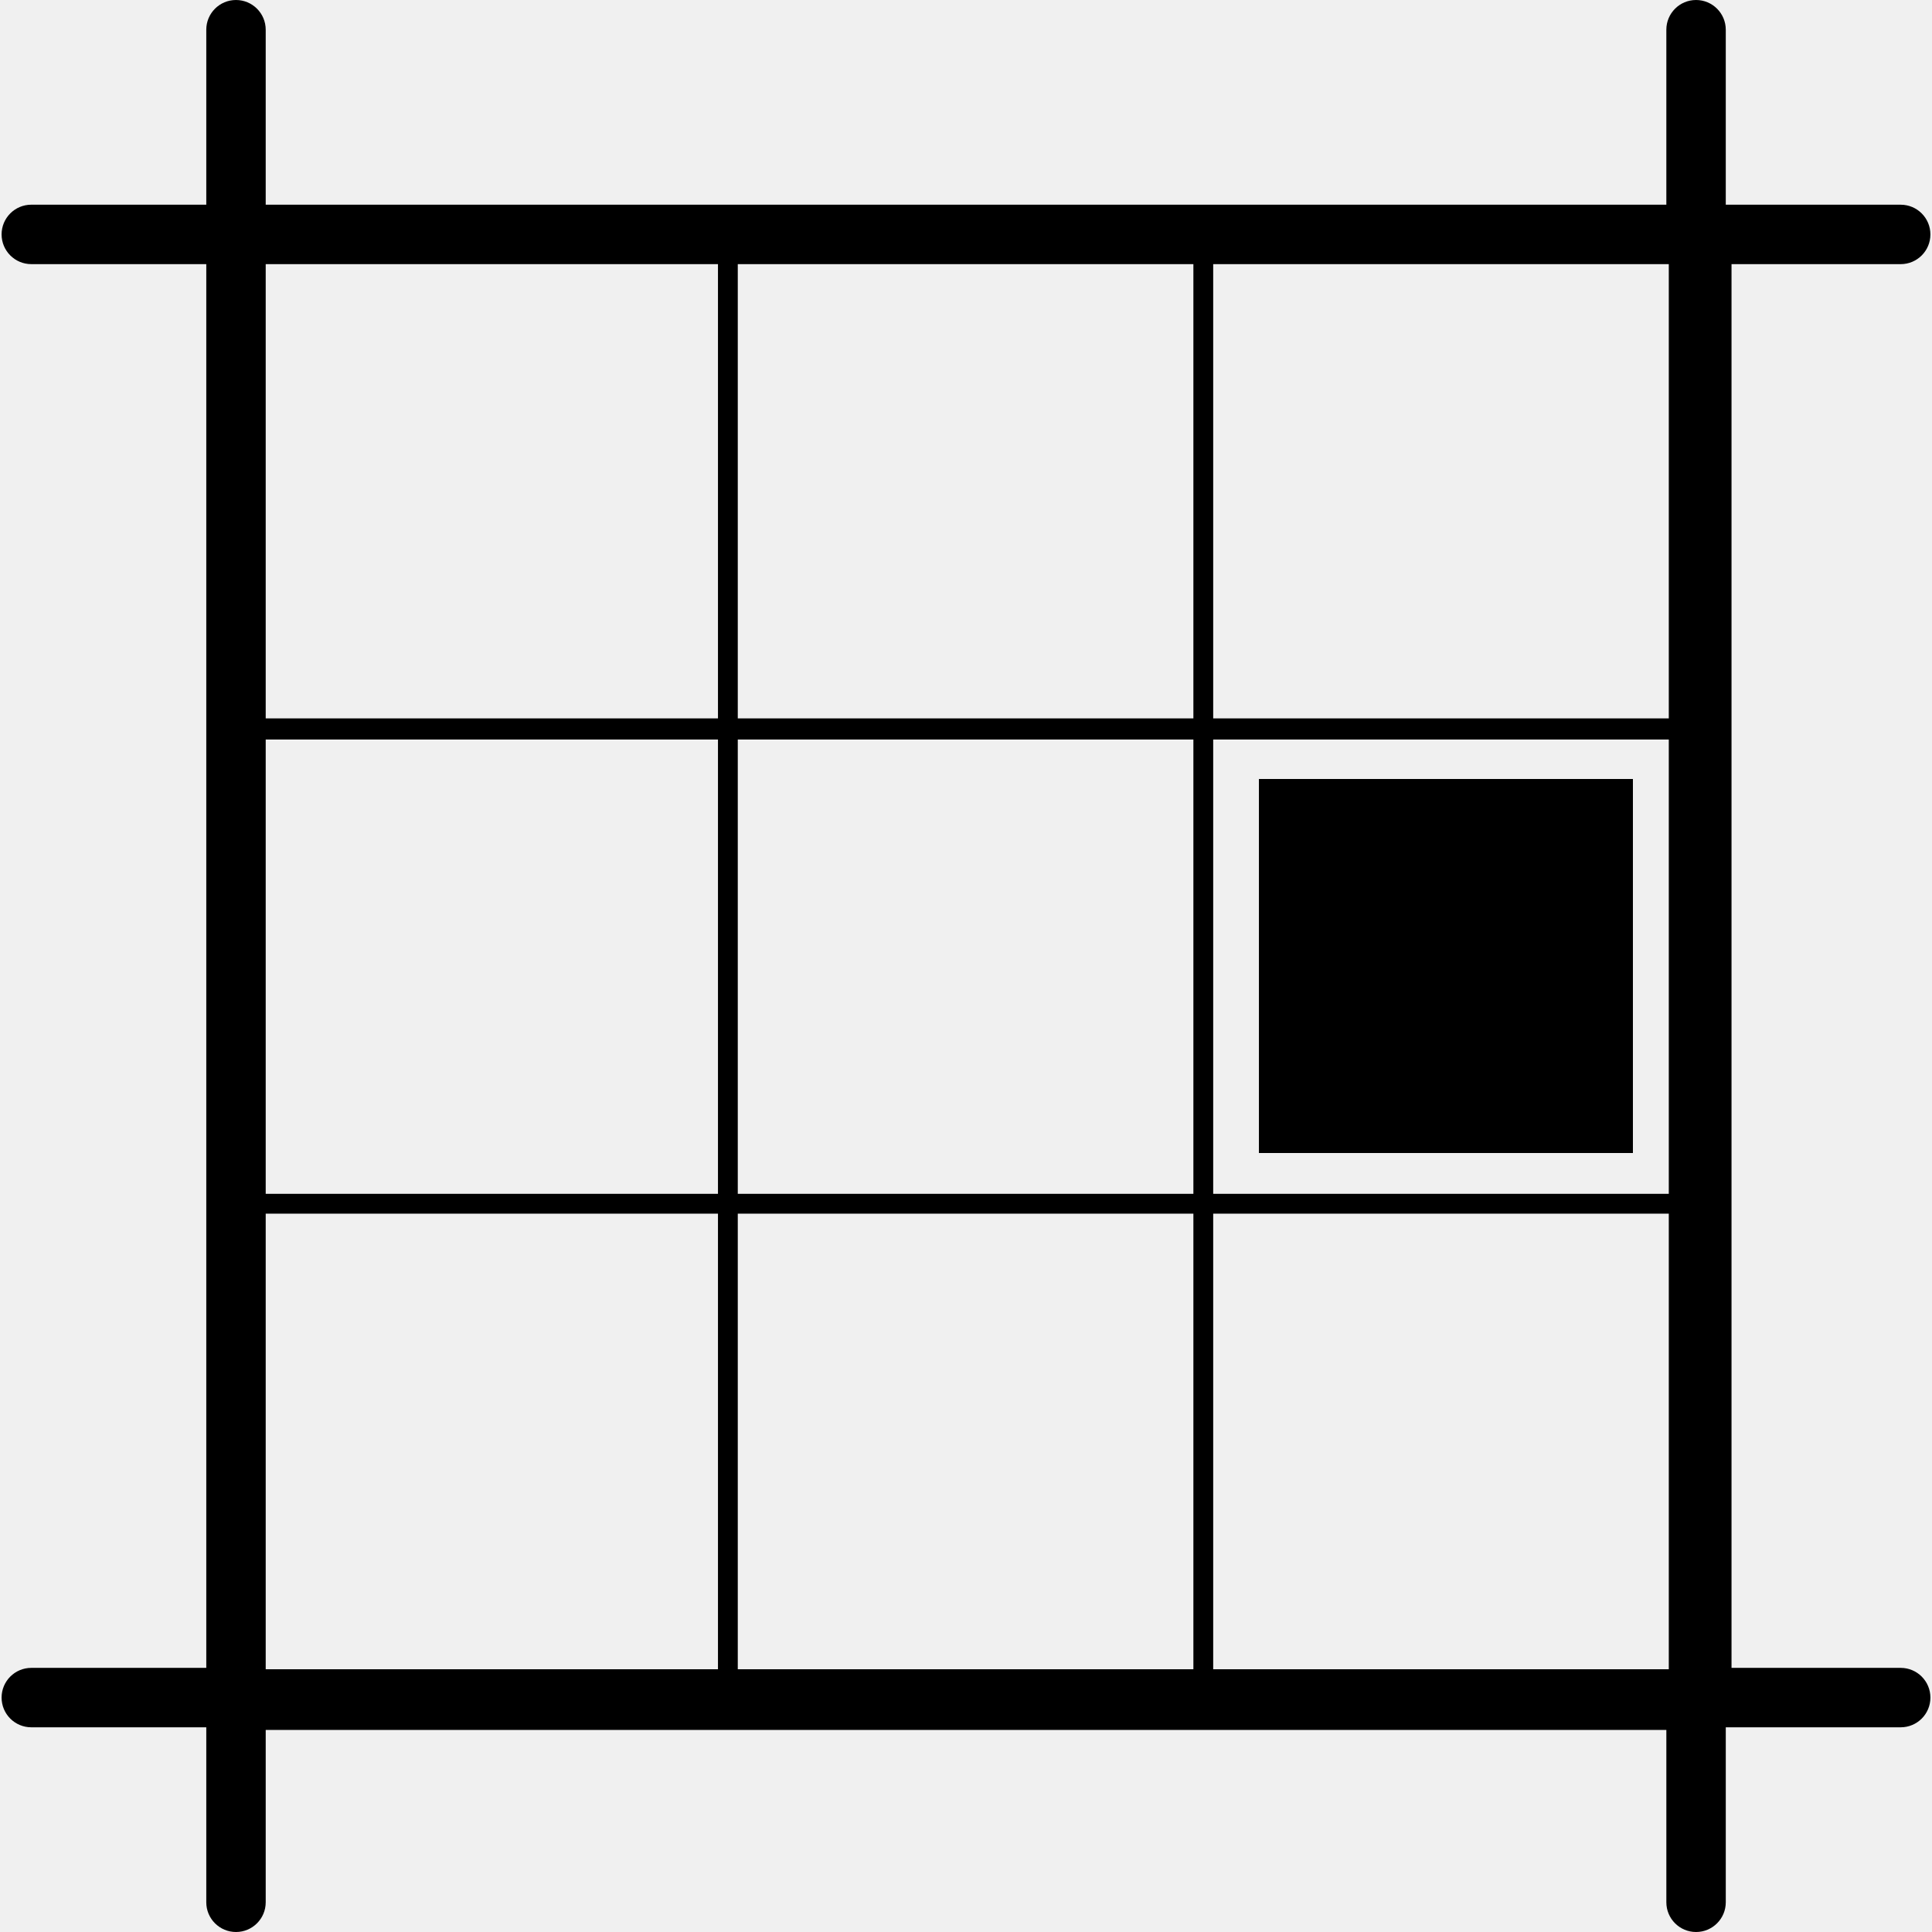
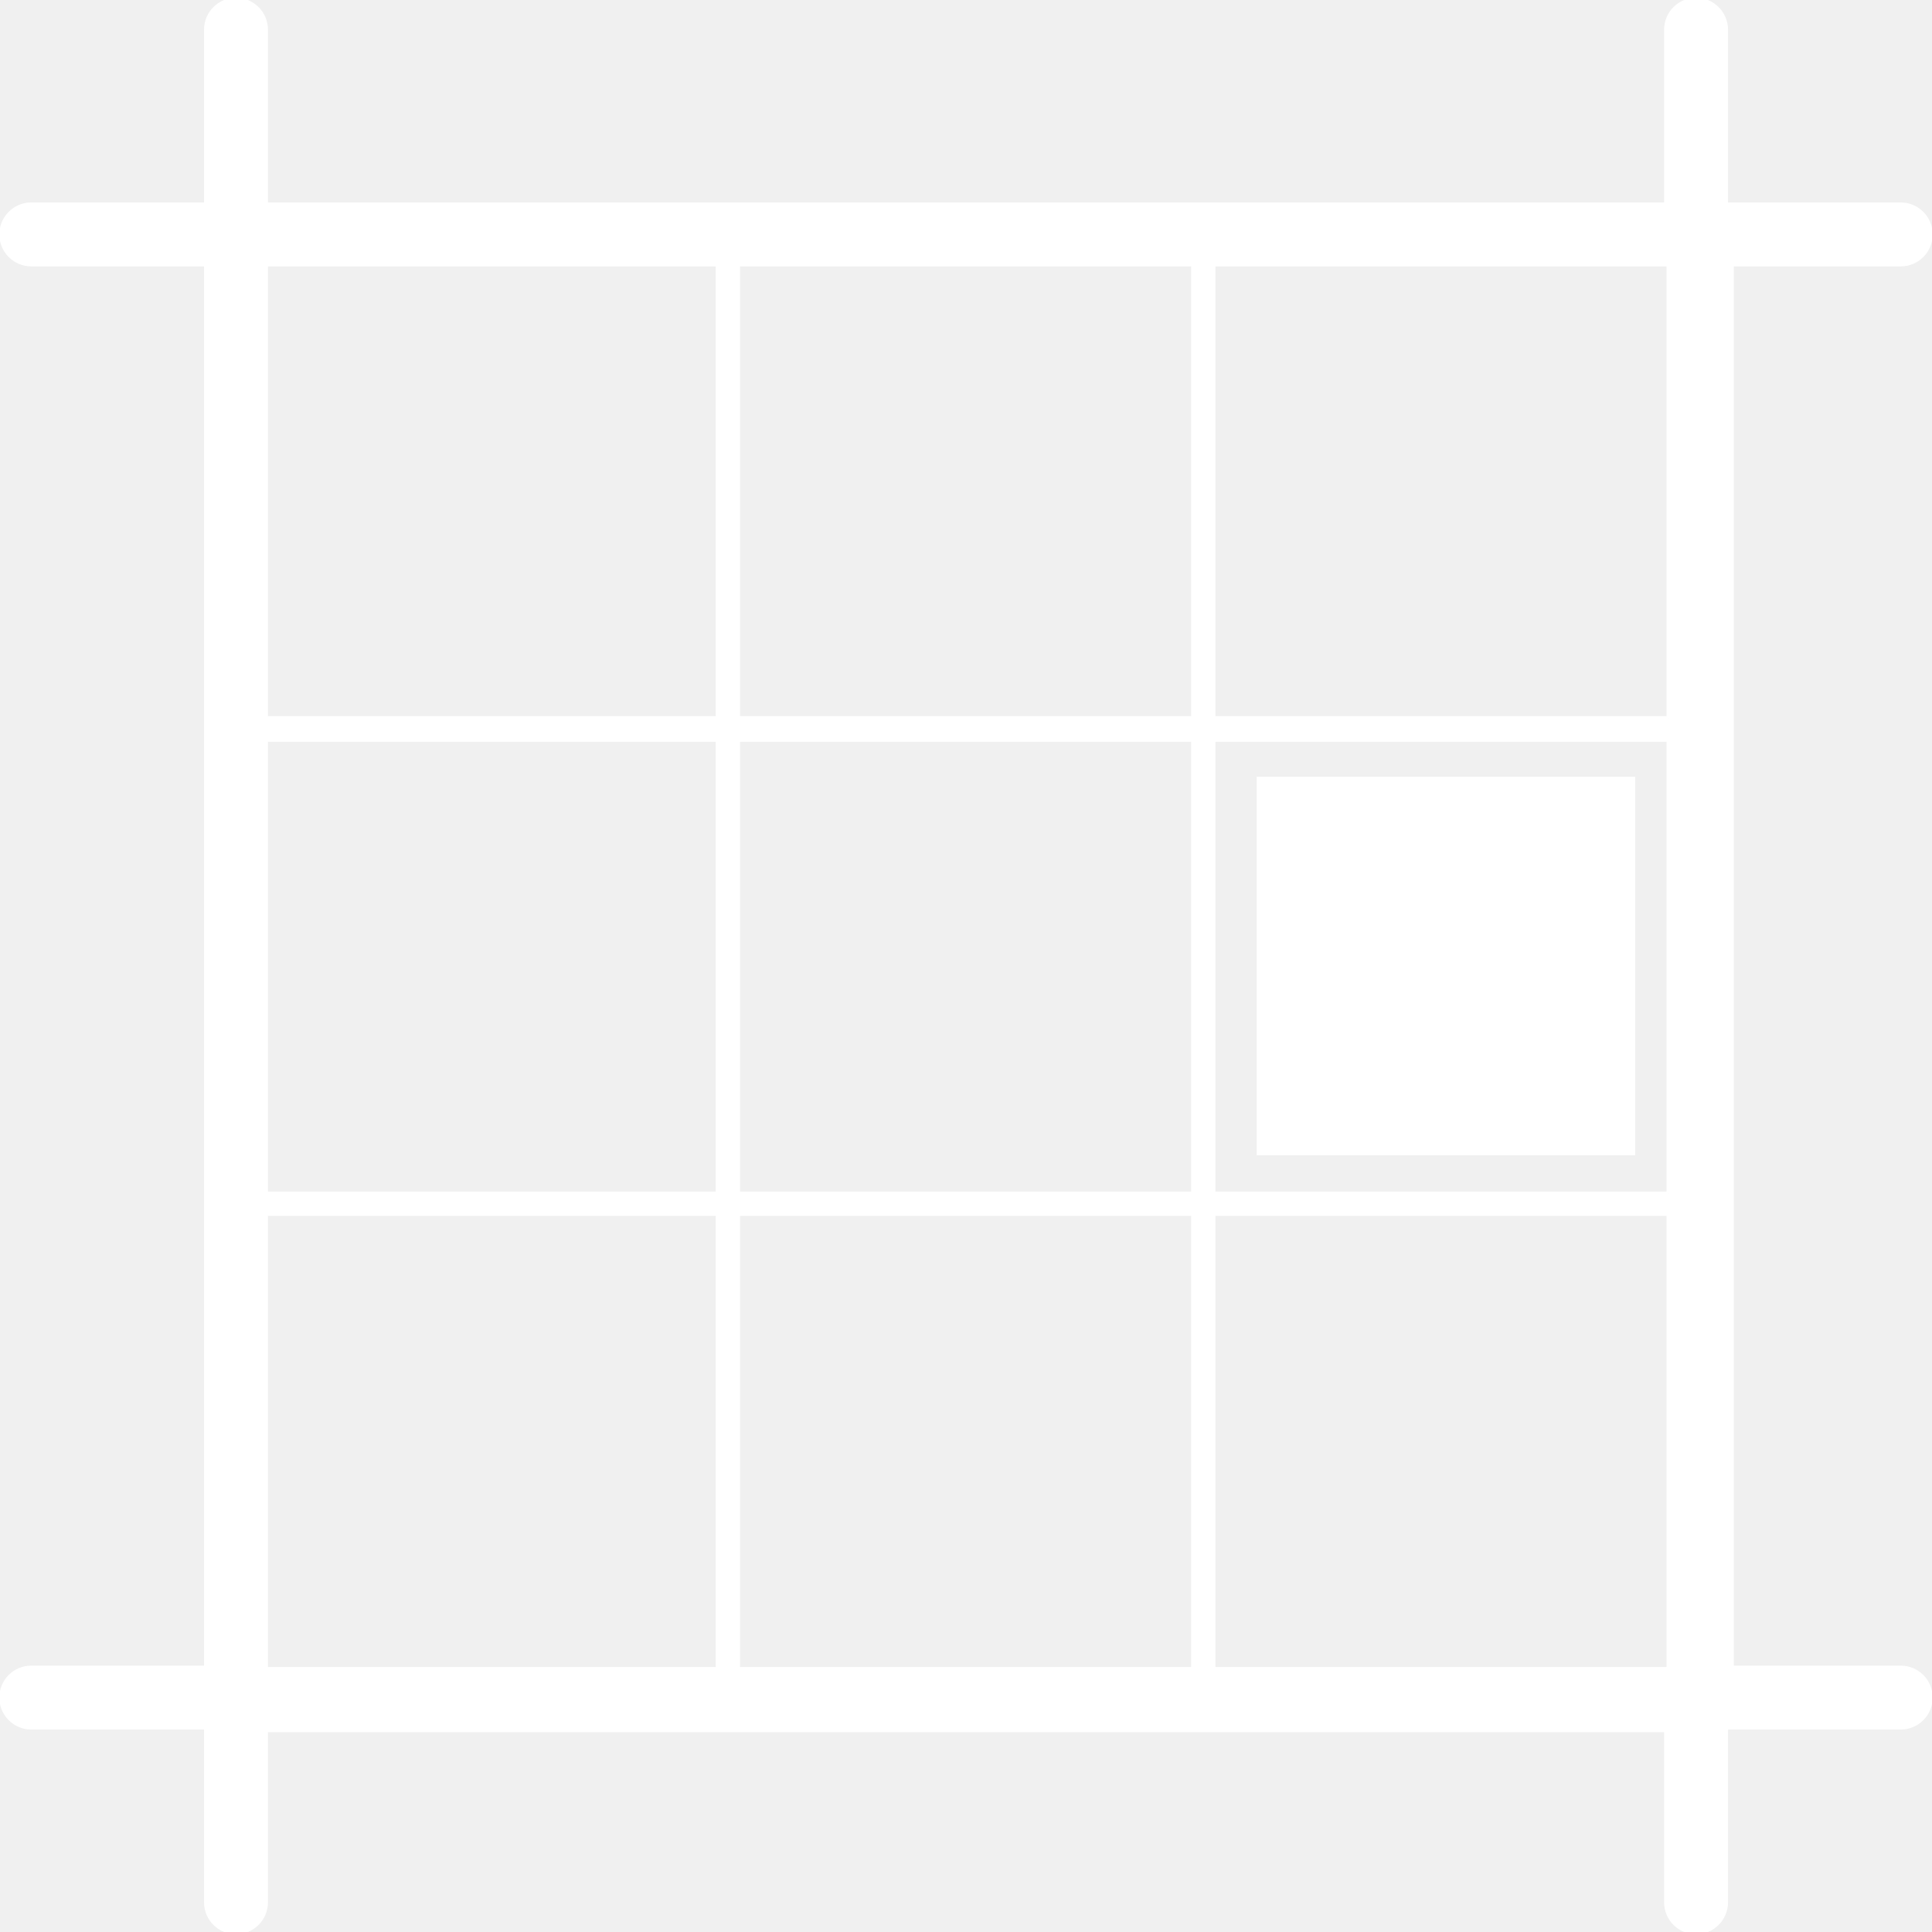
<svg xmlns="http://www.w3.org/2000/svg" version="1.1" id="Capa_1" x="0px" y="0px" width="427.887px" height="427.887px" viewBox="0 0 427.887 427.887" style="enable-background:new 0 0 427.887 427.887;" xml:space="preserve">
-   <g>
+   <g style="fill:#ffffff; stroke:#ffffff;">
    <path d="M420.954,369.39h-37.467V58.501h37.467c3.636,0,6.58-2.949,6.58-6.58c0-3.638-2.944-6.583-6.58-6.583h-38.741V6.581   c0-3.631-2.95-6.581-6.581-6.581c-3.64,0-6.58,2.949-6.58,6.581v38.753H58.847V6.581C58.847,2.949,55.9,0,52.267,0   c-3.641,0-6.581,2.949-6.581,6.581v38.753H6.933c-3.638,0-6.58,2.945-6.58,6.583c0,3.631,2.942,6.581,6.58,6.581h38.753V369.39   H6.933c-3.638,0-6.58,2.949-6.58,6.58c0,3.641,2.942,6.581,6.58,6.581h38.753v38.755c0,3.631,2.94,6.581,6.581,6.581   c3.633,0,6.581-2.95,6.581-6.581v-38.167h310.205v38.167c0,3.631,2.94,6.581,6.58,6.581c3.631,0,6.581-2.95,6.581-6.581v-38.755   h38.741c3.636,0,6.58-2.94,6.58-6.581C427.534,372.339,424.59,369.39,420.954,369.39z M159.012,369.689H58.847V268.787h100.165   V369.689z M159.012,264.399H58.847v-100.61h100.165V264.399z M159.012,159.105H58.847V58.501h100.165V159.105z M264.304,369.689   H163.399V268.787h100.905V369.689z M264.304,264.399H163.399v-100.61h100.905V264.399z M264.304,159.105H163.399V58.501h100.905   V159.105z M369.593,369.689H268.69V268.787h100.902V369.689z M369.593,264.399H268.69v-100.61h100.902V264.399z M369.593,159.105   H268.69V58.501h100.902V159.105z M361.649,255.364h-82.831v-82.838h82.831V255.364z" />
  </g>
-   <g>
- </g>
-   <g>
- </g>
-   <g>
- </g>
-   <g>
- </g>
-   <g>
- </g>
-   <g>
- </g>
-   <g>
- </g>
-   <g>
- </g>
-   <g>
- </g>
-   <g>
- </g>
-   <g>
- </g>
-   <g>
- </g>
-   <g>
- </g>
-   <g>
- </g>
-   <g>
- </g>
</svg>
